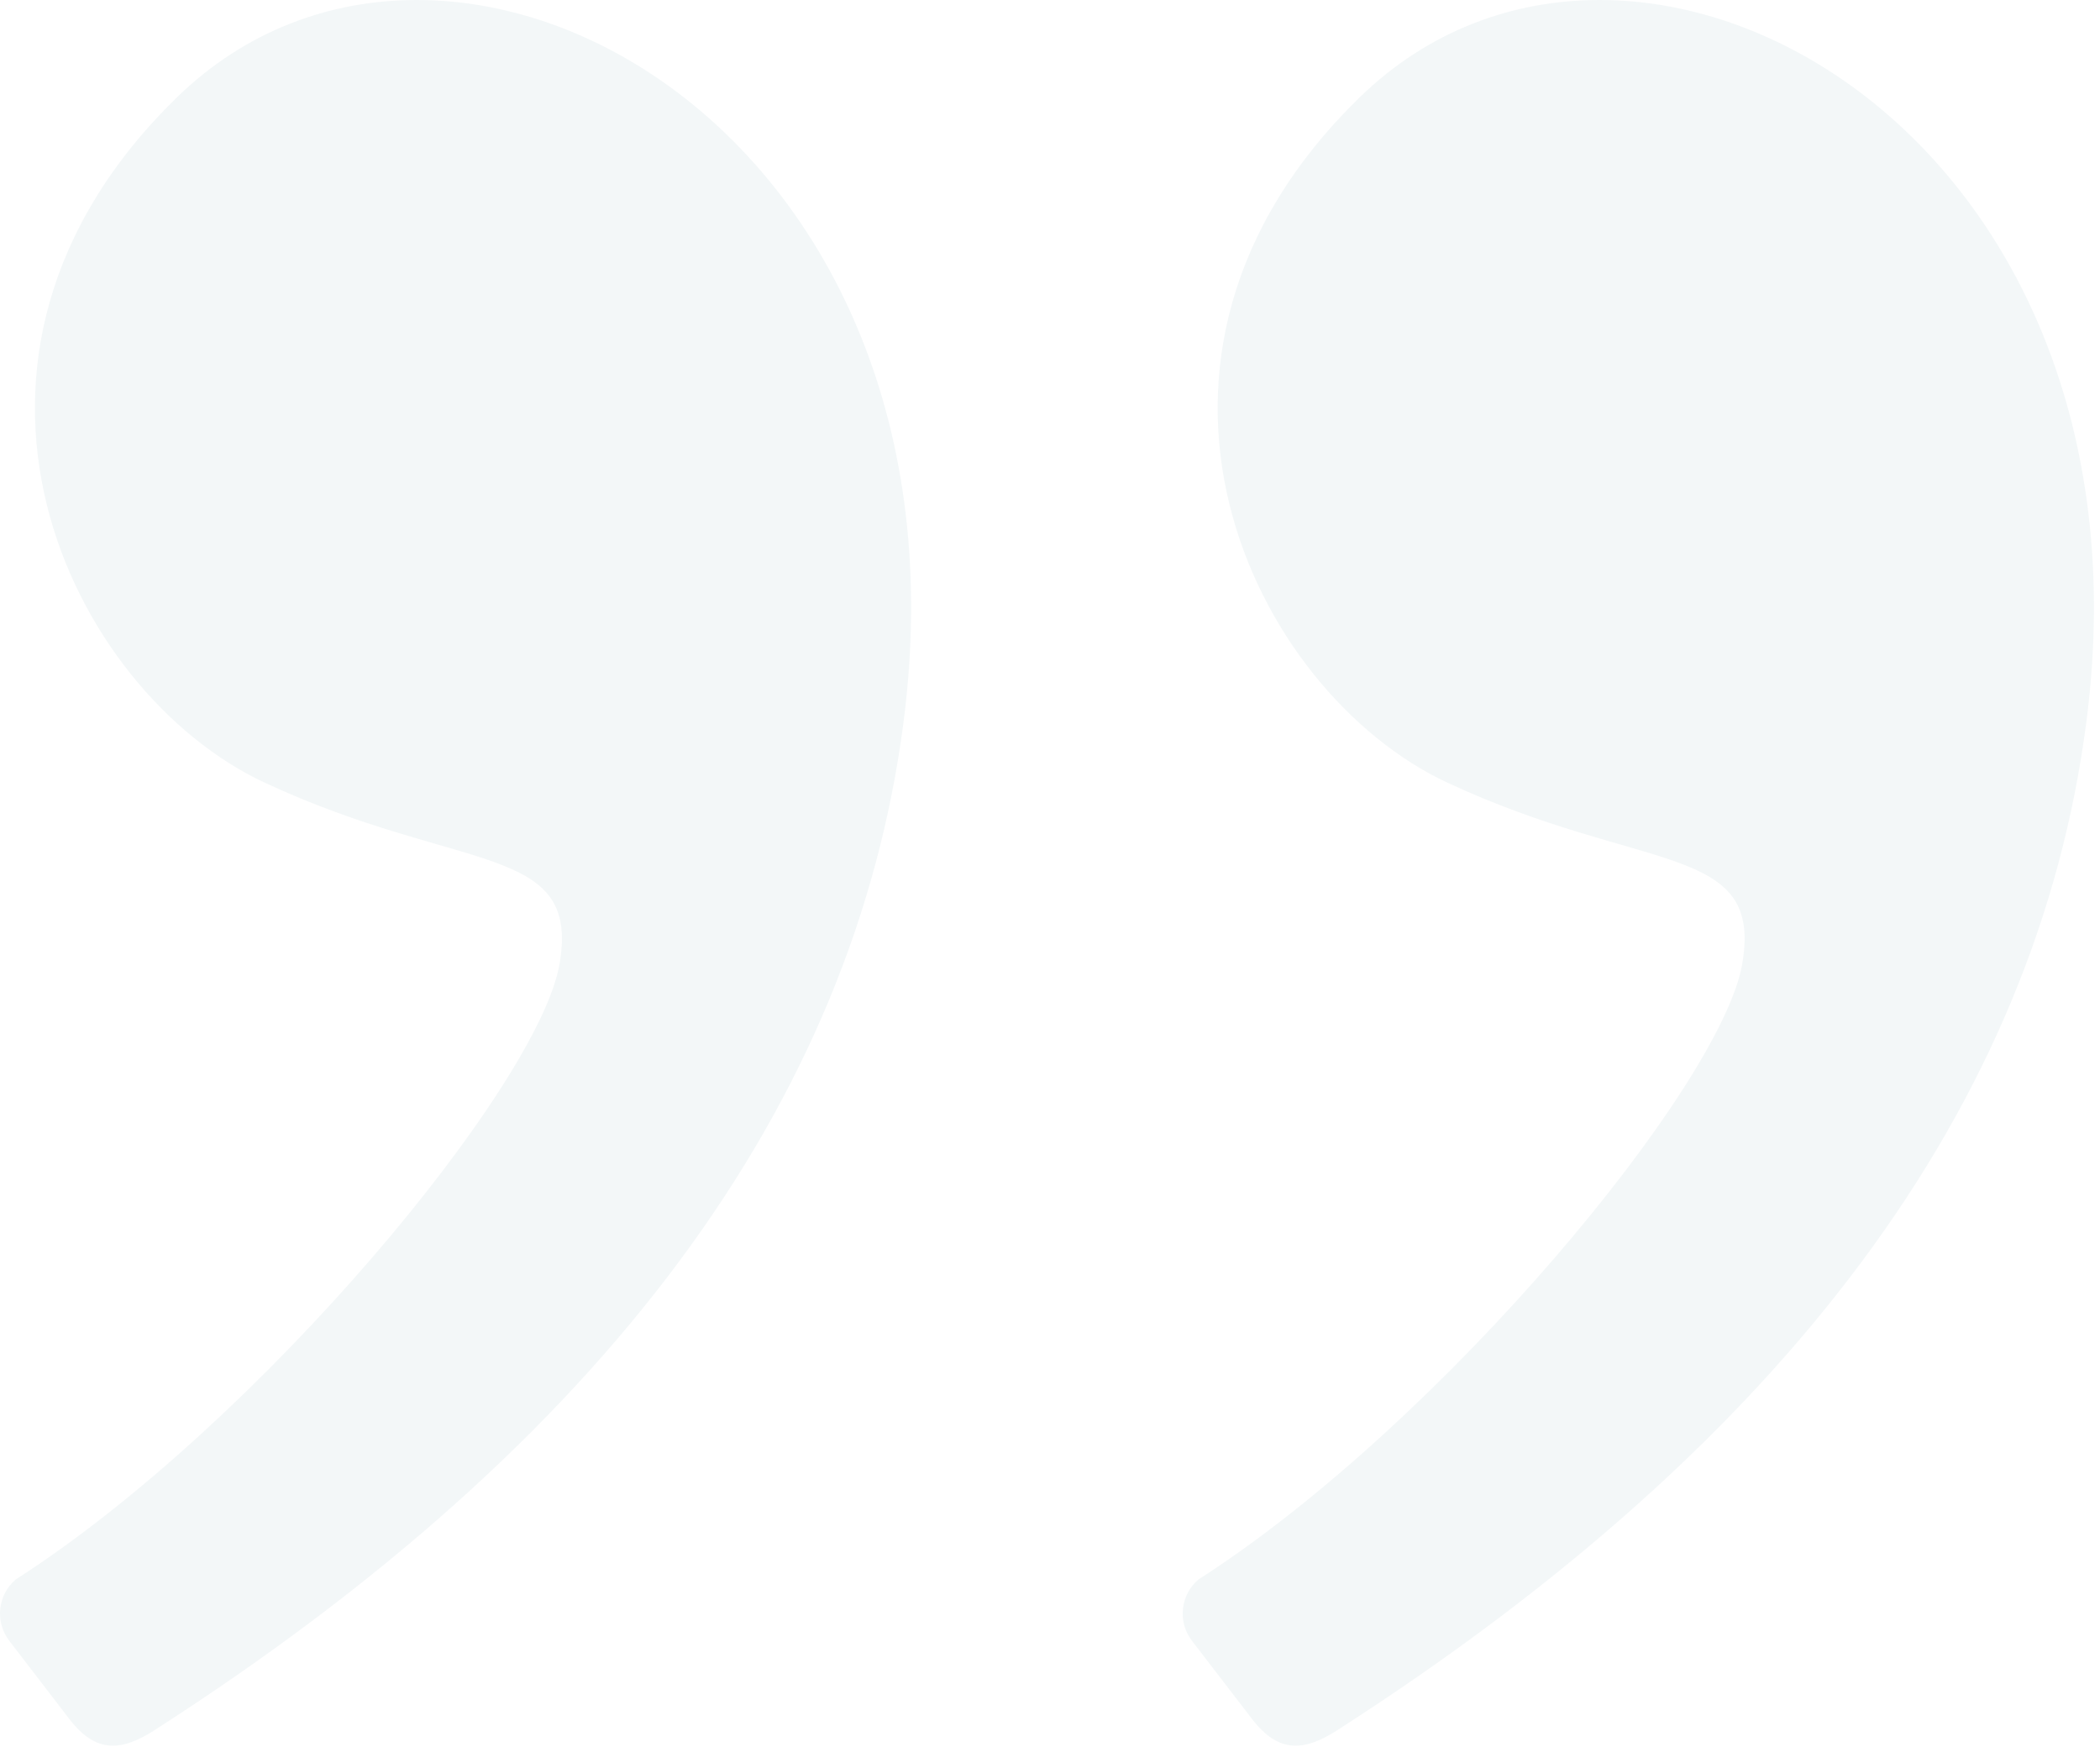
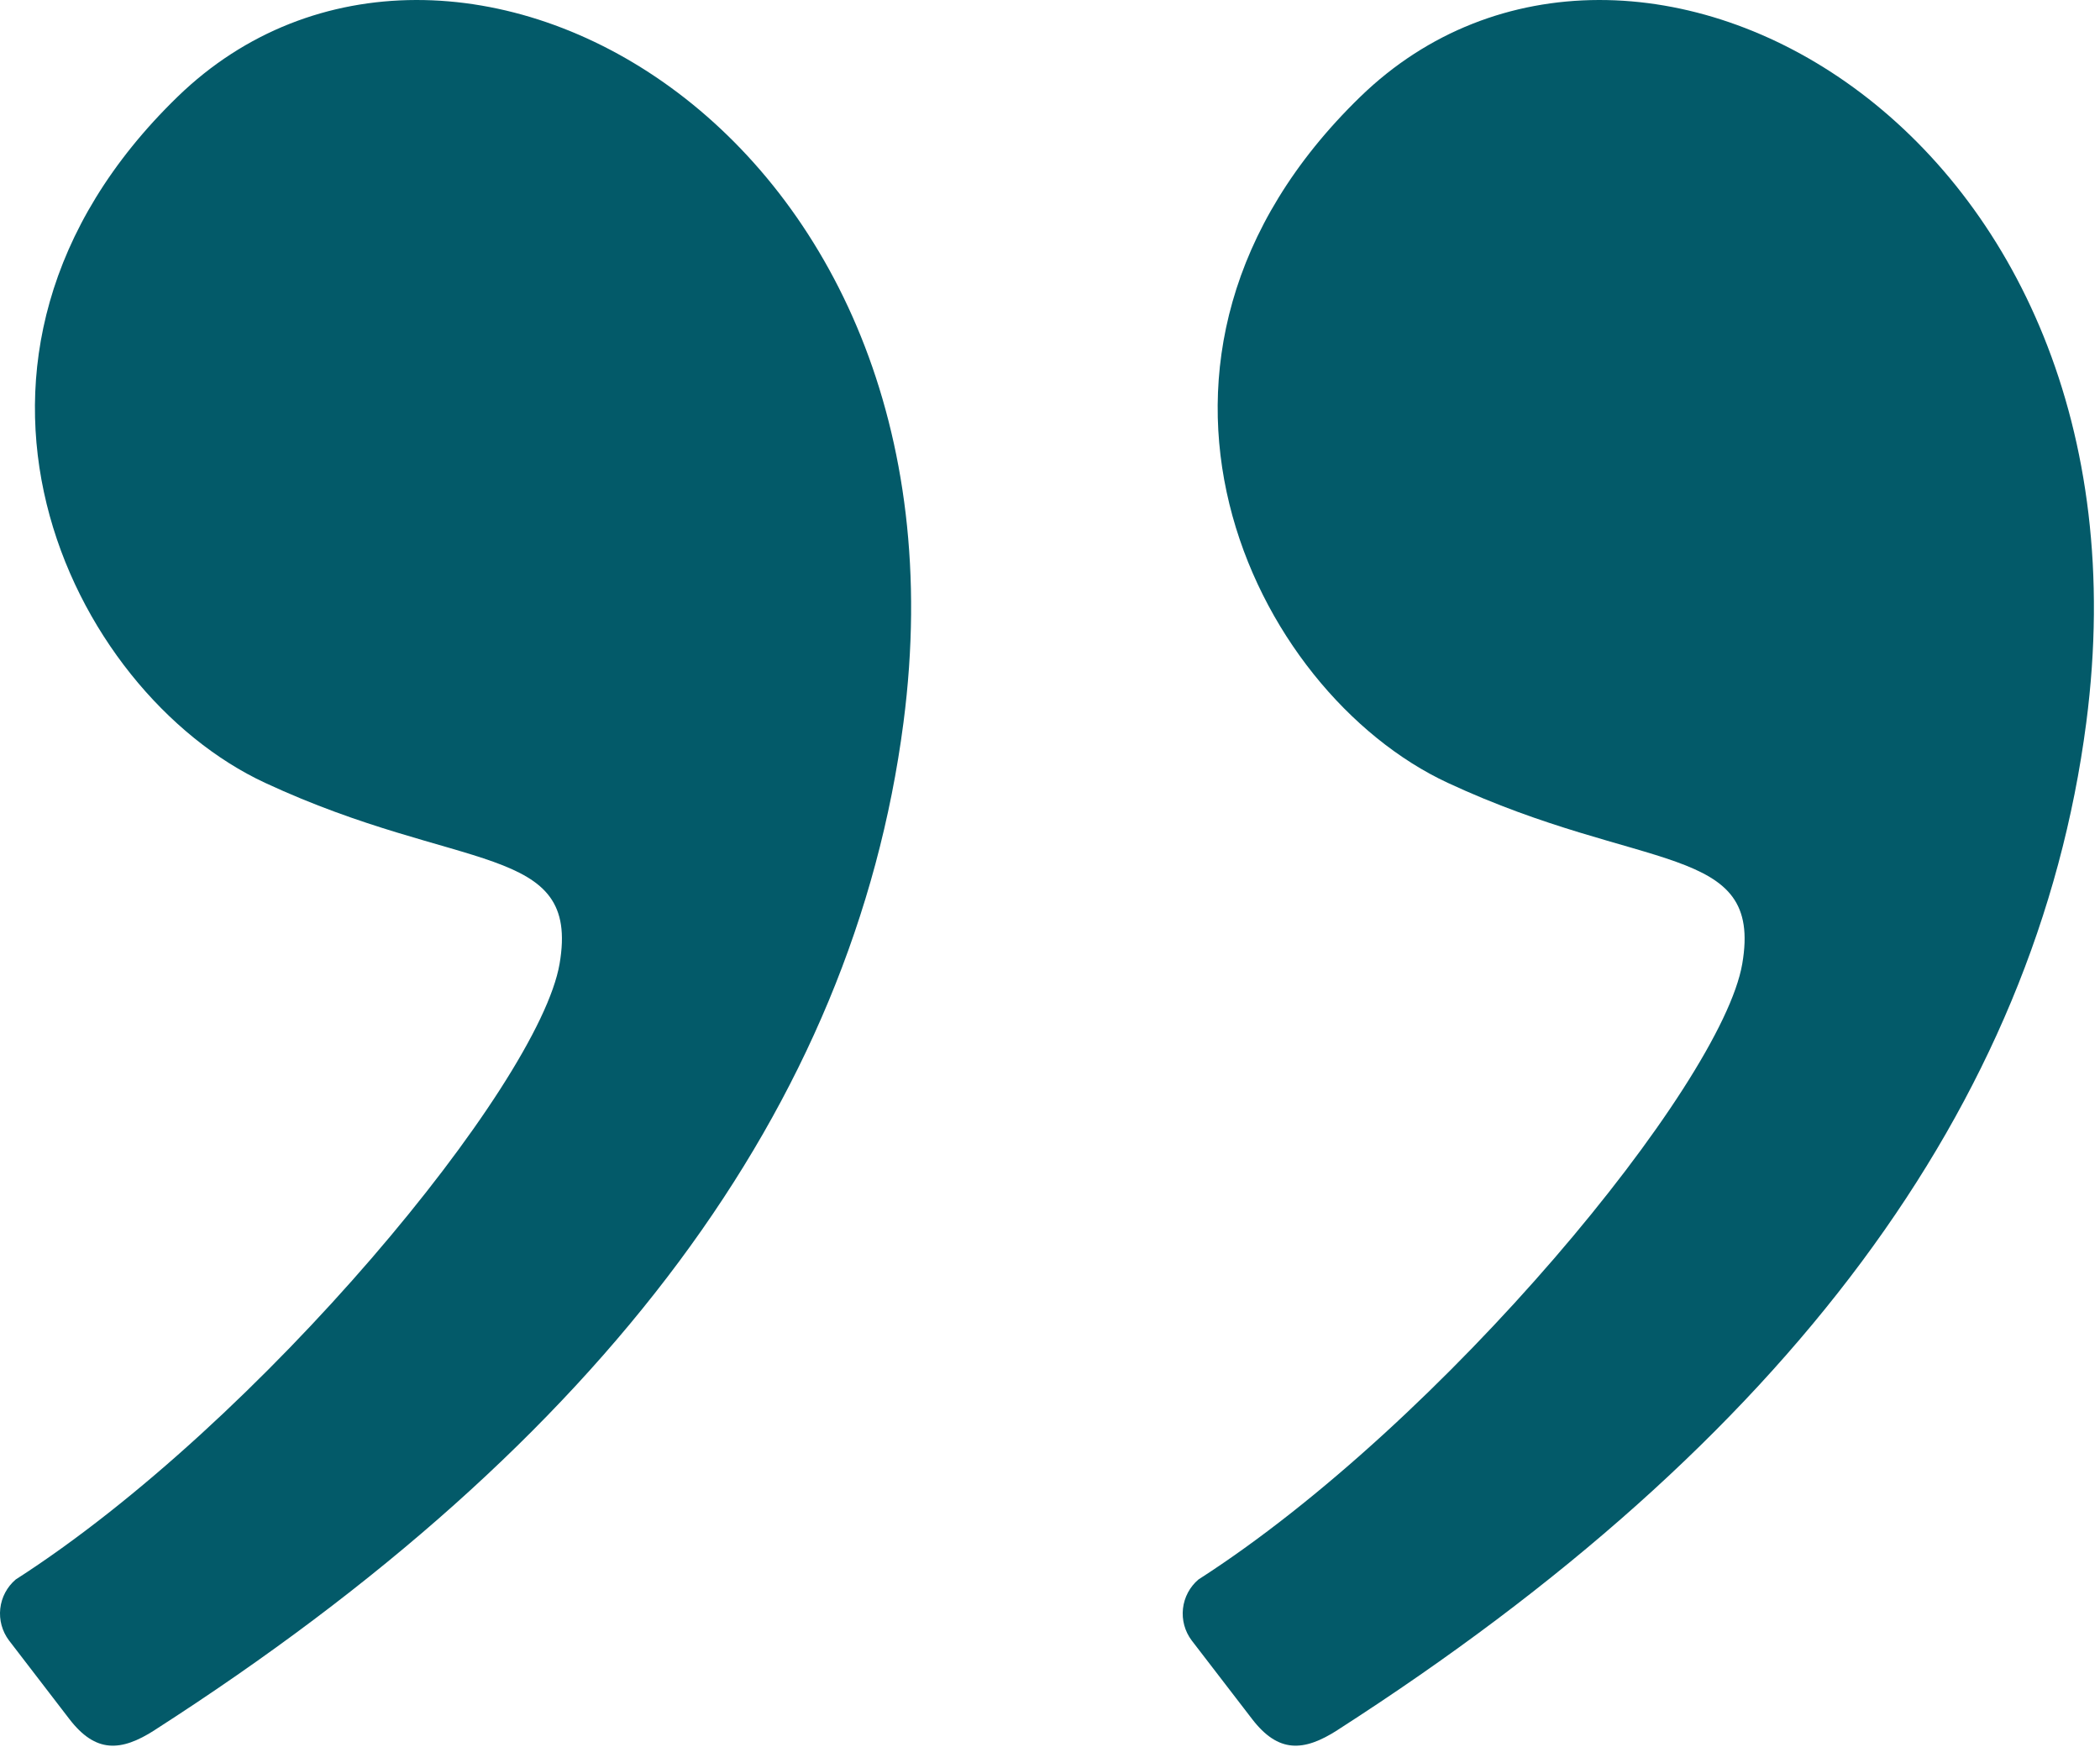
<svg xmlns="http://www.w3.org/2000/svg" width="220" height="183" viewBox="0 0 220 183" fill="none">
-   <path fill-rule="evenodd" clip-rule="evenodd" d="M140.123 181.261C187.186 151.036 213.332 115.855 218.561 75.717C226.705 13.236 170.83 -17.345 142.517 10.13C114.205 37.605 131.173 72.486 151.673 82.023C172.173 91.561 184.711 88.236 182.523 100.98C180.336 113.723 151.173 149.042 125.548 165.492C124.642 166.265 124.063 167.354 123.931 168.539C123.799 169.723 124.122 170.913 124.836 171.867L131.173 180.111C133.923 183.686 136.561 183.548 140.123 181.267M16.211 181.261C63.273 151.036 89.419 115.855 94.648 75.717C102.798 13.236 46.923 -17.345 18.611 10.13C-9.702 37.605 7.267 72.486 27.773 82.023C48.28 91.561 60.811 88.236 58.623 100.98C56.436 113.723 27.267 149.042 1.642 165.492C0.736 166.266 0.159 167.356 0.028 168.54C-0.103 169.724 0.222 170.914 0.936 171.867L7.267 180.111C10.017 183.686 12.655 183.548 16.211 181.267" fill="#035A69" fill-opacity="0.05" />
+   <path fill-rule="evenodd" clip-rule="evenodd" d="M140.123 181.261C187.186 151.036 213.332 115.855 218.561 75.717C226.705 13.236 170.83 -17.345 142.517 10.13C114.205 37.605 131.173 72.486 151.673 82.023C172.173 91.561 184.711 88.236 182.523 100.98C180.336 113.723 151.173 149.042 125.548 165.492C124.642 166.265 124.063 167.354 123.931 168.539C123.799 169.723 124.122 170.913 124.836 171.867L131.173 180.111C133.923 183.686 136.561 183.548 140.123 181.267M16.211 181.261C63.273 151.036 89.419 115.855 94.648 75.717C102.798 13.236 46.923 -17.345 18.611 10.13C-9.702 37.605 7.267 72.486 27.773 82.023C48.28 91.561 60.811 88.236 58.623 100.98C56.436 113.723 27.267 149.042 1.642 165.492C0.736 166.266 0.159 167.356 0.028 168.54C-0.103 169.724 0.222 170.914 0.936 171.867L7.267 180.111C10.017 183.686 12.655 183.548 16.211 181.267" fill="#035A69" />
</svg>
